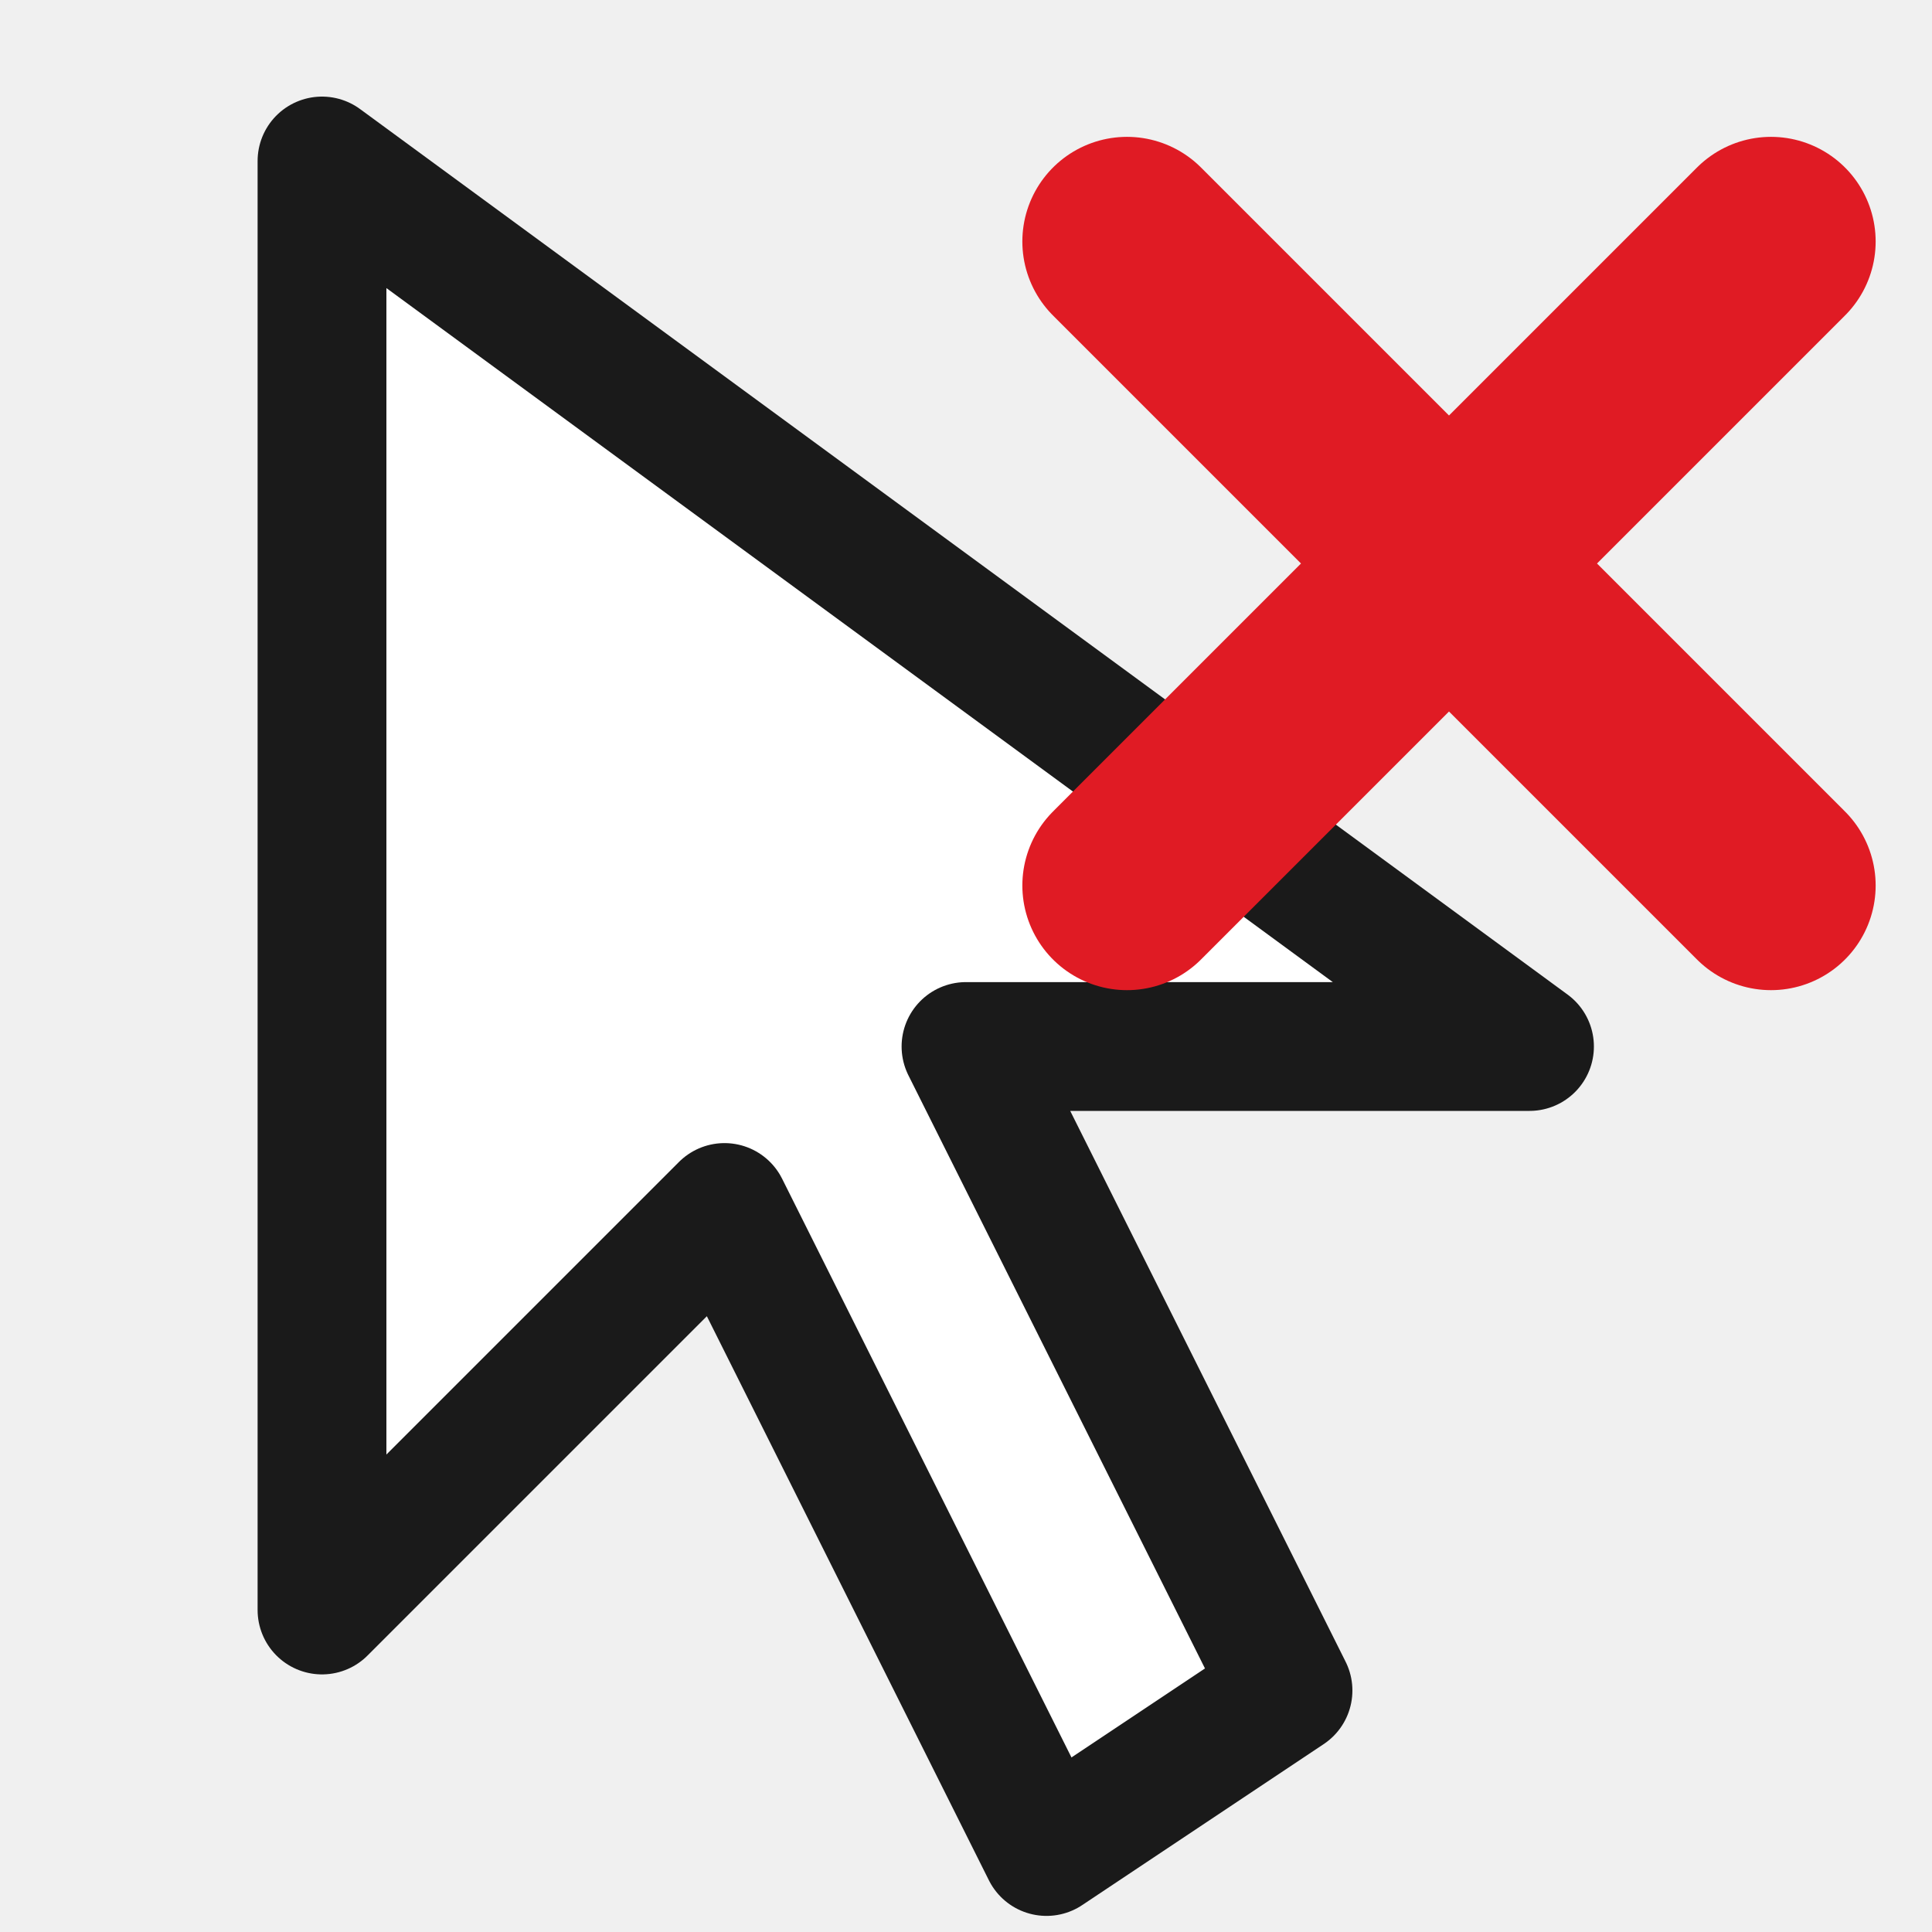
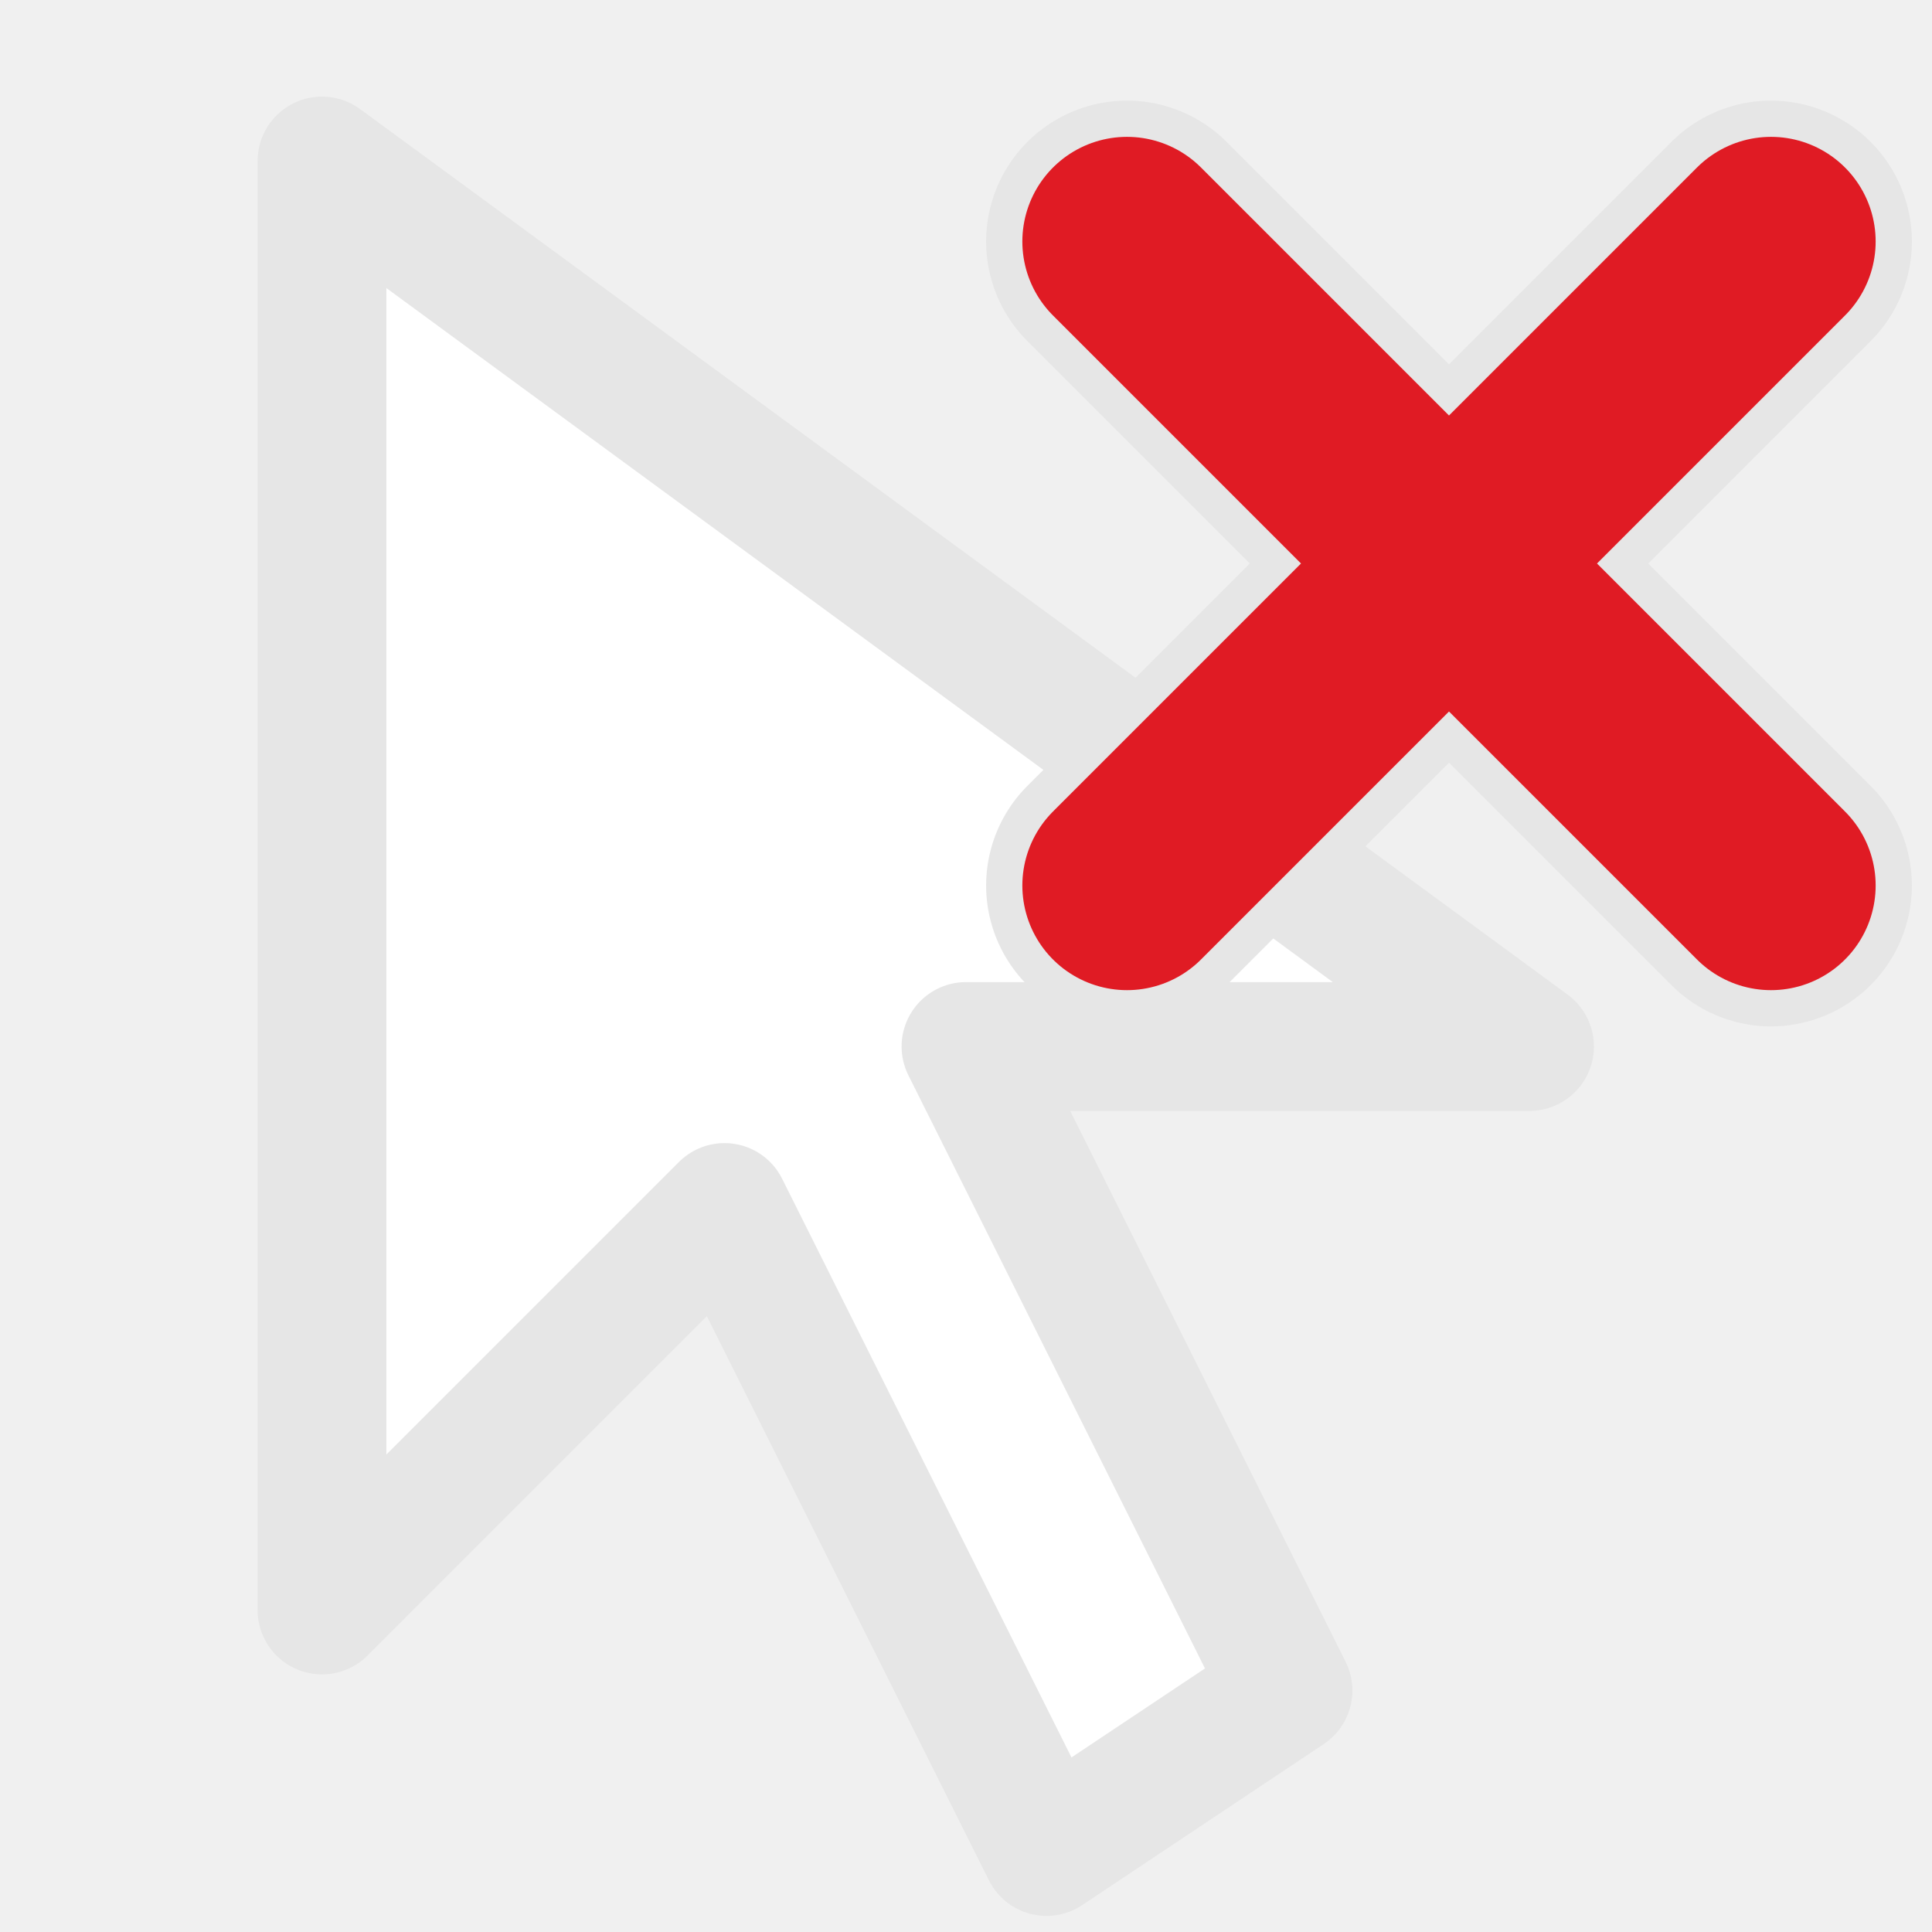
- <svg xmlns="http://www.w3.org/2000/svg" viewBox="0 0 24 24" width="24" height="24">
-   <path d="M4 2 L4 20 L9 15 L13 23 L16 21 L12 13 L19 13 Z" fill="#ffffff" stroke="#1a1a1a" stroke-width="1.6" stroke-linejoin="round" />
-   <path d="M14 3 L22 11 M22 3 L14 11" fill="none" stroke="#e01b24" stroke-width="2.6" stroke-linecap="round" />
+ <svg xmlns="http://www.w3.org/2000/svg" viewBox="0 0 24 24" width="24" height="24" version="1.1" id="svg2">
+   <defs id="defs2" />
+   <path d="M4 2 L4 20 L9 15 L13 23 L16 21 L12 13 L19 13 Z" fill="#ffffff" stroke="#1a1a1a" stroke-width="1.6" stroke-linejoin="round" id="path1" style="stroke:#e6e6e6;stroke-opacity:1" />
+   <path d="m 14,3 8,8 m 0,-8 -8,8" fill="none" stroke="#e01b24" stroke-width="2.6" stroke-linecap="round" id="path2-9" style="stroke-width:3.5;stroke-dasharray:none;fill:#e6e6e6;fill-opacity:1;stroke:#e6e6e6;stroke-opacity:1" />
+   <path d="m 14,3 8,8 m 0,-8 -8,8" fill="none" stroke="#e01b24" stroke-width="2.6" stroke-linecap="round" id="path2" />
</svg>
